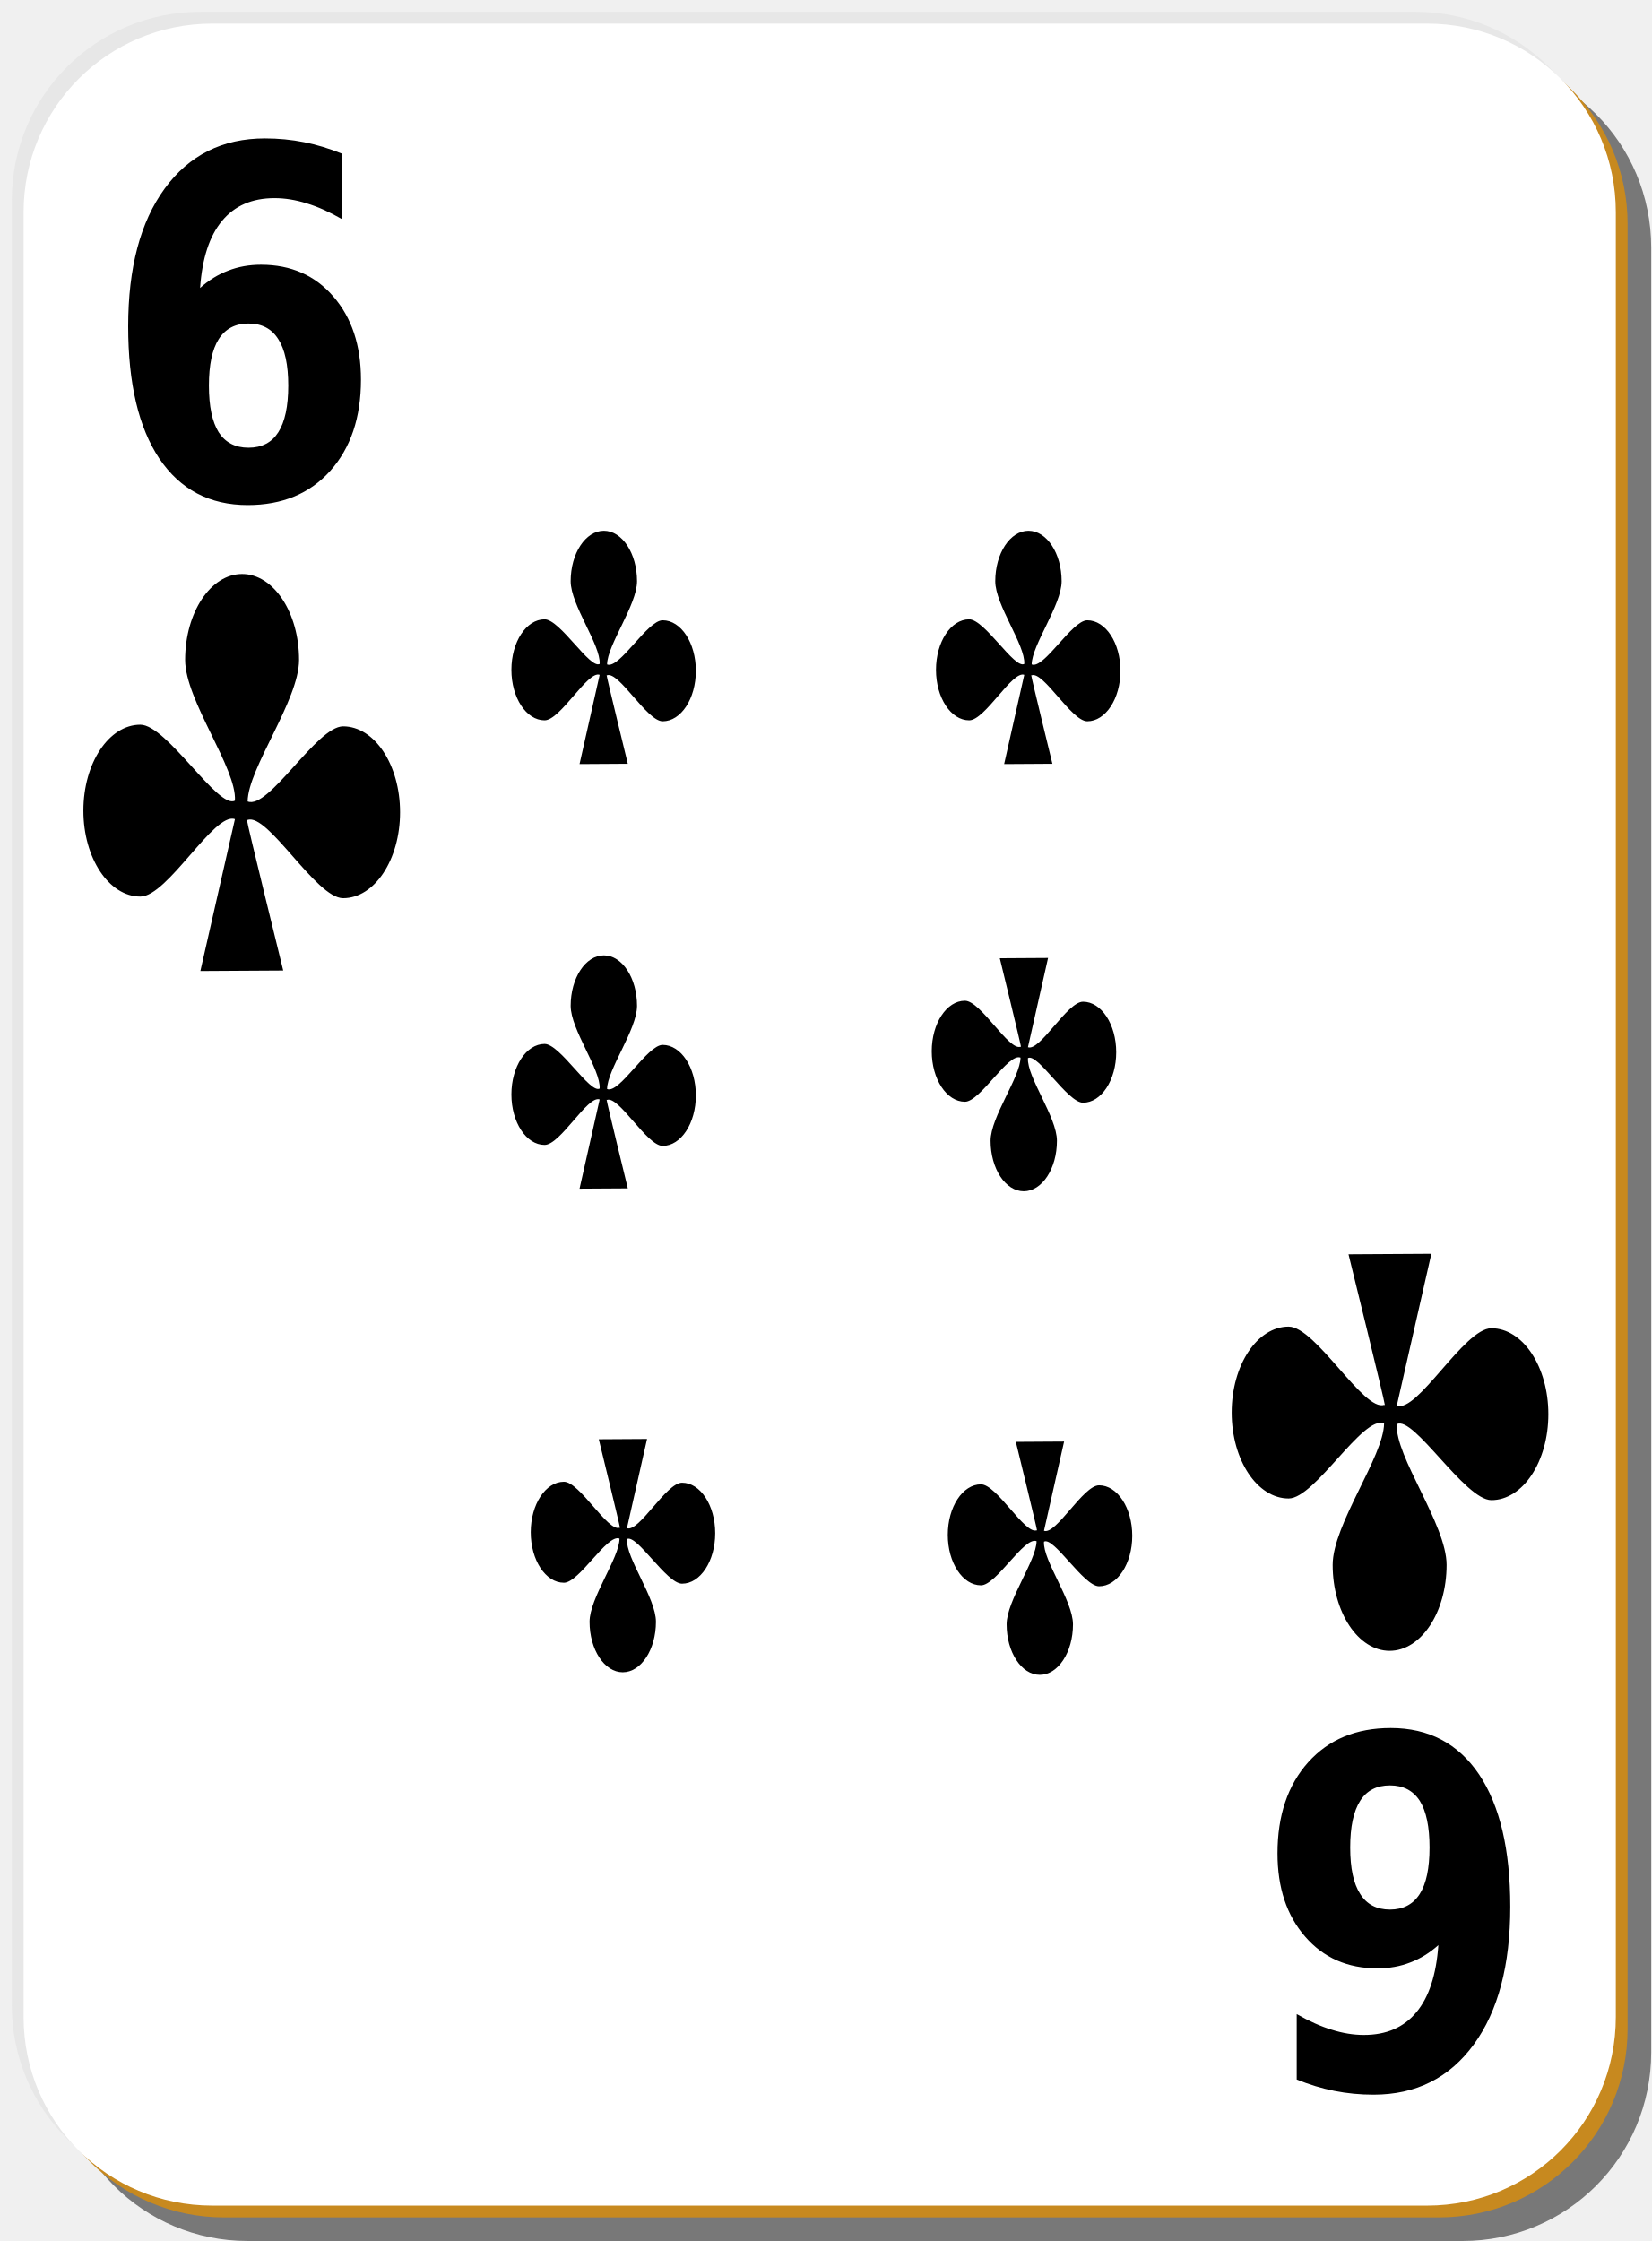
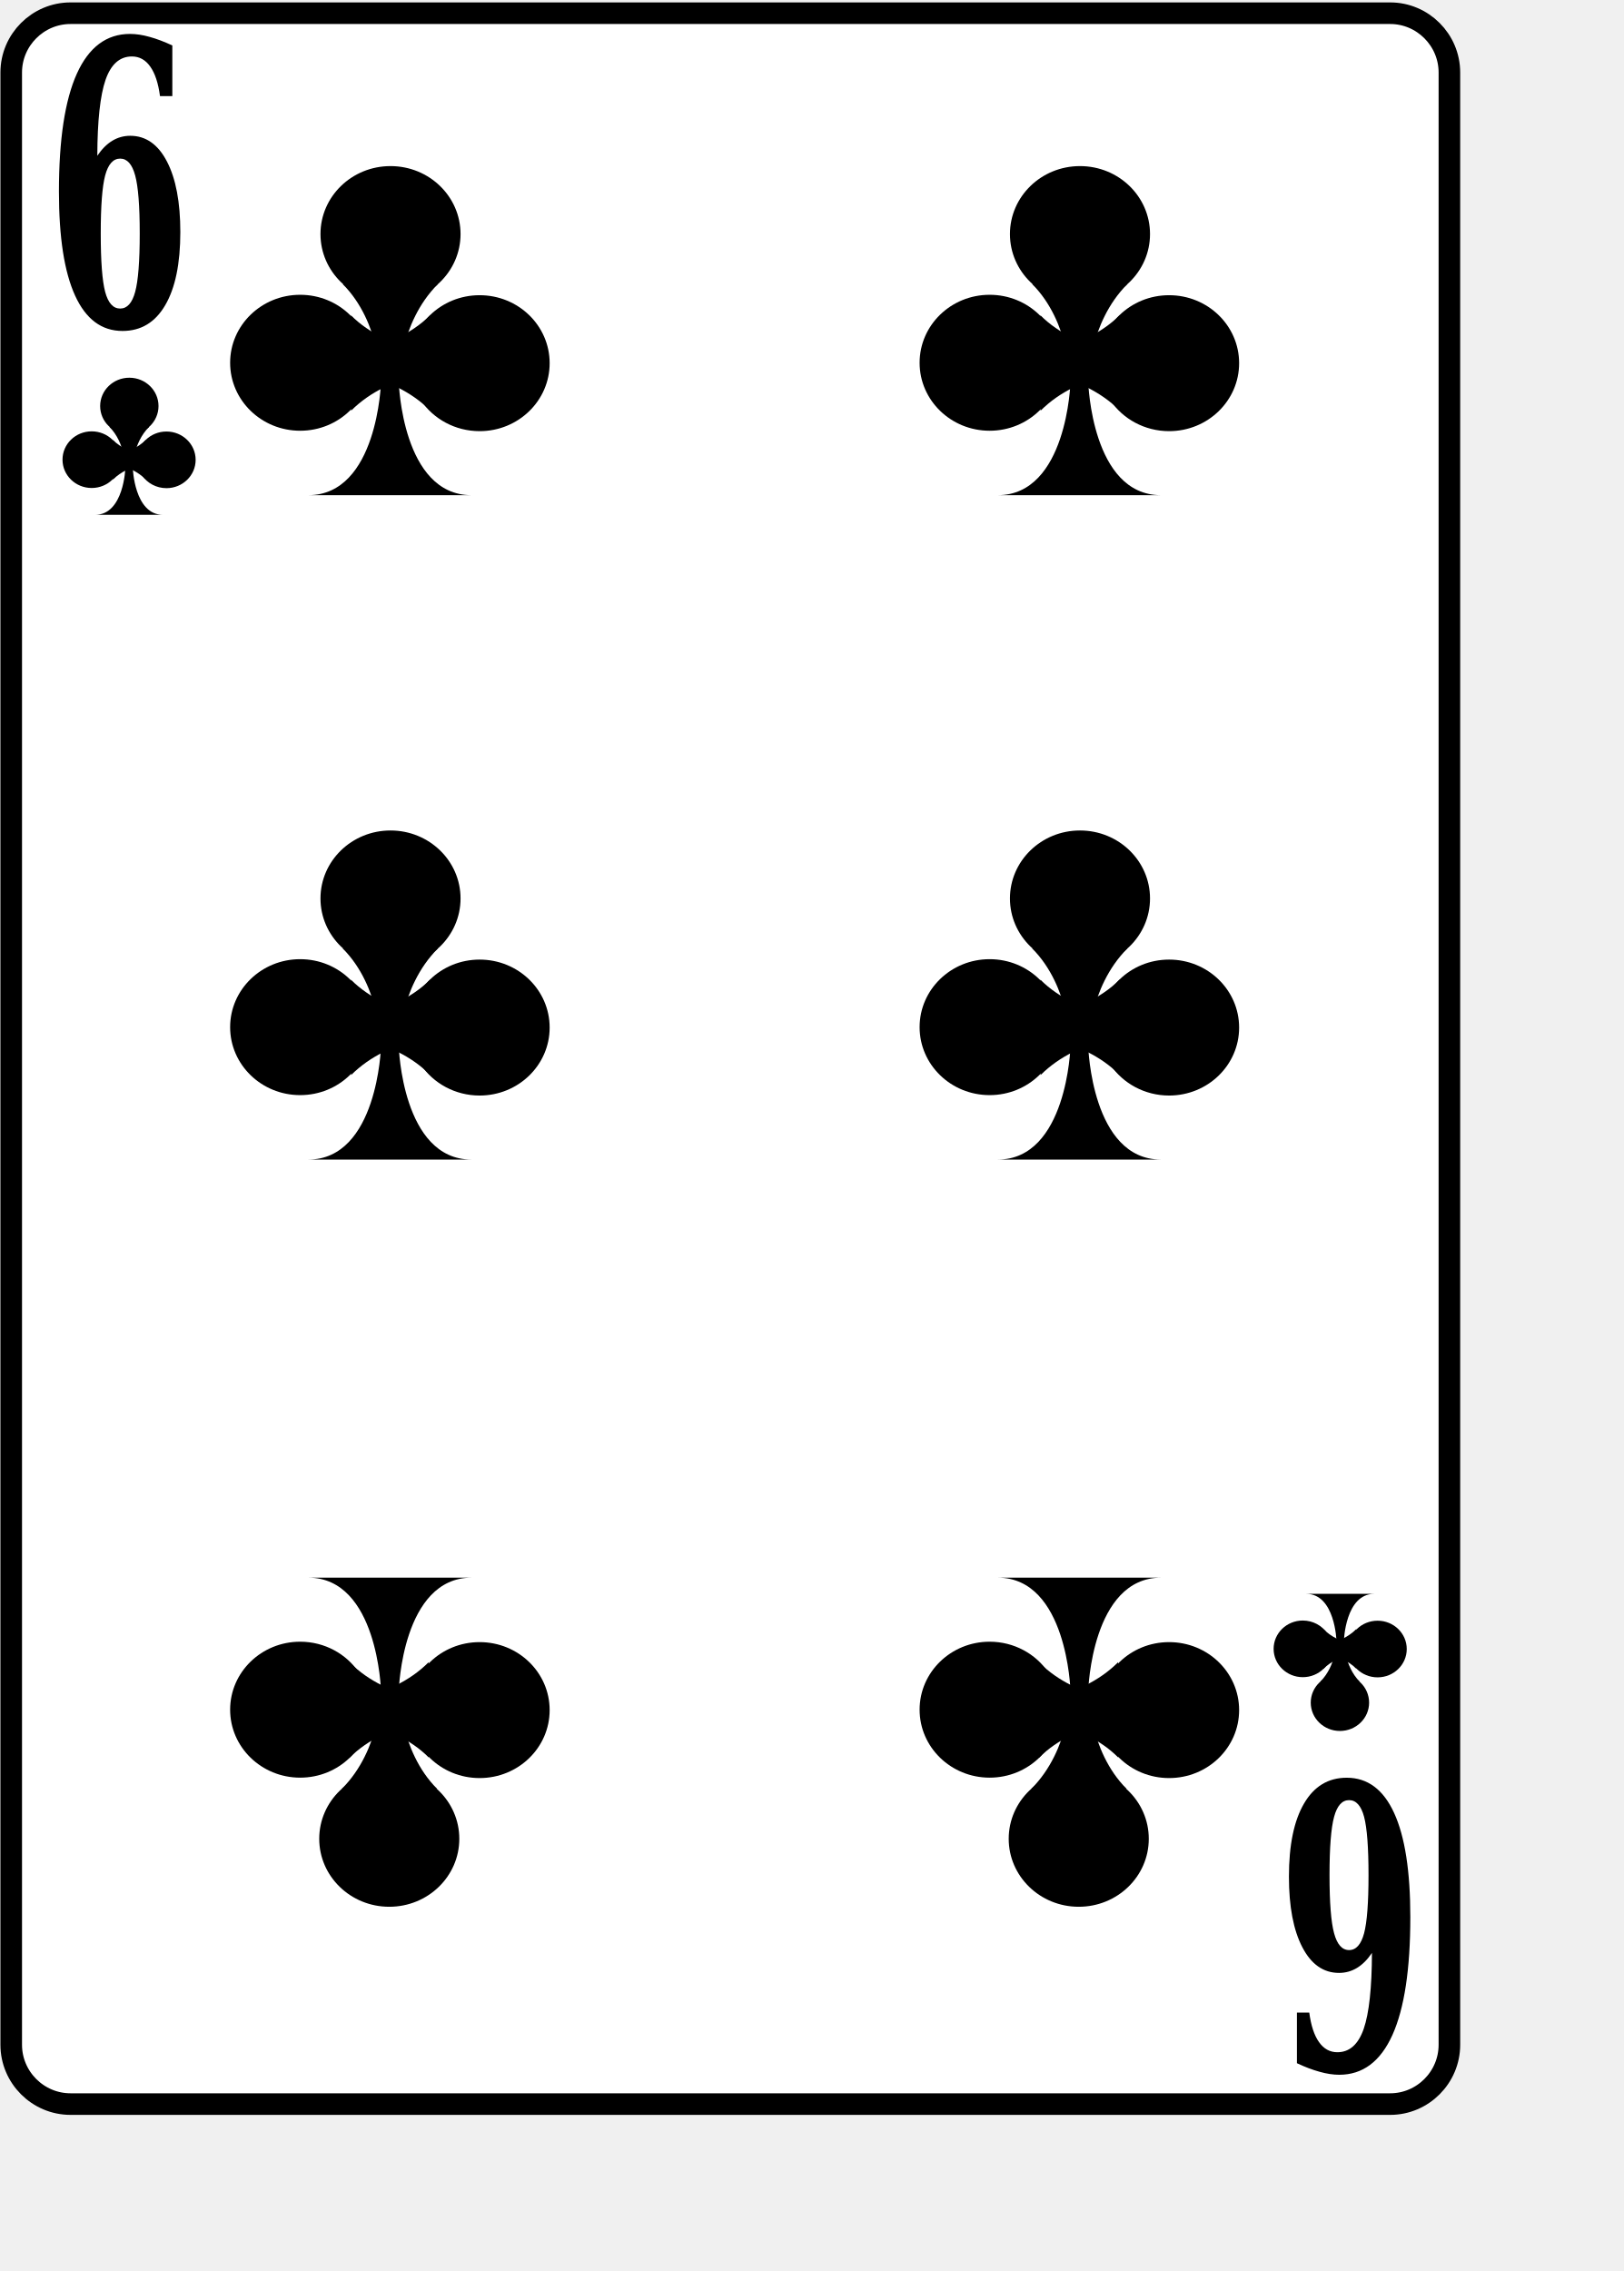
- <svg xmlns="http://www.w3.org/2000/svg" xmlns:xlink="http://www.w3.org/1999/xlink" height="190" id="svg2" version="1.0" width="140" x="0" y="0">
-   <defs id="defs3">
-     <linearGradient id="linearGradient2060">
-       <stop id="stop2062" offset="0" style="stop-color:#ebf0d0;stop-opacity:1;" />
-       <stop id="stop2064" offset="1" style="stop-color:#ffffeb;stop-opacity:1;" />
-     </linearGradient>
-     <linearGradient gradientTransform="translate(0,-1)" gradientUnits="userSpaceOnUse" id="linearGradient4853" x1="2" x2="109" xlink:href="#linearGradient2060" y1="63.1" y2="128.695" />
+ <svg xmlns="http://www.w3.org/2000/svg" xmlns:xlink="http://www.w3.org/1999/xlink" version="1.1" height="263" width="188" viewBox="-1.3 -236.8 188 263" preserveAspectRatio="xMidYMid meet" zoomAndPan="magnify" contentScriptType="application/ecmascript" contentStyleType="text/css">
+   <defs>
+     <g id="n_6">
+       <text transform="scale(0.56453 1.05741)" font-family="Bitstream Vera Serif" font-weight="bold" font-size="43">6</text>
+     </g>
+     <g id="club">
+       <path d="M3.35,4.66c0-1.81-1.51-3.28-3.38-3.28s-3.38,1.47-3.38,3.28c0,1.81,1.51,3.28,3.38,3.28S3.35,6.47,3.35,4.66z" />
+       <path d="M7.71-1.55c0-1.81-1.51-3.28-3.38-3.28S0.95-3.36,0.95-1.55c0,1.81,1.51,3.28,3.38,3.28S7.71,0.26,7.71-1.55z" />
+       <path d="M-0.95-1.57c0-0.66-0.2-1.28-0.55-1.8c-0.6-0.89-1.65-1.48-2.83-1.48c-1.87,0-3.38,1.47-3.38,3.28  c0,1.81,1.51,3.28,3.38,3.28S-0.95,0.24-0.95-1.57z" />
+       <path d="M3.94-7.94c-1.67,0-2.55,1.36-3.01,2.72C0.47-3.86,0.43-2.5,0.43-2.5h-0.86c0,0-0.16-5.43-3.5-5.44H3.94z" />
+       <path d="M-2.32,2.25c1.9-1.9,1.9-4.75,1.9-4.75l0.85-0.01c0,0,0,2.91,1.85,4.76" />
+       <path d="M-1.94-3.85c1.9,1.9,4.75,1.9,4.75,1.9v0.85c0,0-2.91,0-4.76,1.85" />
+       <path d="M1.87-3.86c-1.9,1.9-4.75,1.9-4.75,1.9v0.85c0,0,2.91,0,4.76,1.85" />
+     </g>
+     <g id="base">
+       <path style="fill:#FFFFFF;stroke:#000000;stroke-width:2.5" d="M 0,0C0,3.78 3.09,6.87 6.87,6.87L159.715,6.87C163.485,6.87 166.575,3.78 166.575,0L166.575,-228.4C166.575,-232.18 163.485,-235.27 159.715,-235.27L6.87,-235.27C3.09,-235.27 0,-232.18 0,-228.4L0,0 z" />
+     </g>
  </defs>
-   <g id="layer1">
-     <g id="g5630">
-       <path d="M 21,5 L 124,5 C 132.864,5 140,12.136 140,21 L 140,174 C 140,182.864 132.864,190 124,190 L 21,190 C 12.136,190 5,182.864 5,174 L 5,21 C 5,12.136 12.136,5 21,5 z " id="rect2070" style="fill:#000000;fill-opacity:0.498;stroke:none;stroke-width:0.2;stroke-miterlimit:4;stroke-dashoffset:0;stroke-opacity:1" />
-       <path d="M 17,1 L 120,1 C 128.864,1 136,8.136 136,17 L 136,170 C 136,178.864 128.864,186 120,186 L 17,186 C 8.136,186 1,178.864 1,170 L 1,17 C 1,8.136 8.136,1 17,1 z " id="rect1300" style="fill:#e7e7e7;fill-opacity:1;stroke:none;stroke-width:0.2;stroke-miterlimit:4;stroke-dashoffset:0;stroke-opacity:1" />
-       <path d="M 19,3 L 122,3 C 130.864,3 138,10.136 138,19 L 138,172 C 138,180.864 130.864,188 122,188 L 19,188 C 10.136,188 3,180.864 3,172 L 3,19 C 3,10.136 10.136,3 19,3 z " id="path5624" style="fill:#c7891f;fill-opacity:1;stroke:none;stroke-width:0.2;stroke-miterlimit:4;stroke-dashoffset:0;stroke-opacity:1" />
-       <path d="M 18,2 L 121,2 C 129.864,2 137,9.136 137,18 L 137,171 C 137,179.864 129.864,187 121,187 L 18,187 C 9.136,187 2,179.864 2,171 L 2,18 C 2,9.136 9.136,2 18,2 z " id="rect1306" style="fill:#ffffff;fill-opacity:1;stroke:none;stroke-width:0.2;stroke-miterlimit:4;stroke-dashoffset:0;stroke-opacity:1" />
-     </g>
-     <g id="g5495" transform="translate(-448.5,-231.5)" />
+   <g id="6_club" transform="translate(-837.875,-0.0)">
+     <use xlink:href="#base" x="837.875" y="0" xlink:type="simple" xlink:show="embed" xlink:actuate="onLoad" />
+     <use xlink:href="#n_6" x="841.875" y="-199.117" xlink:type="simple" xlink:show="embed" xlink:actuate="onLoad" />
+     <use xlink:href="#n_6" x="1001.45" y="-30.28" transform="rotate(180,1001.45,-30.28)" xlink:type="simple" xlink:show="embed" xlink:actuate="onLoad" />
+     <use xlink:href="#club" x="851.525" y="-185.117" transform="rotate(180,851.525,-185.117)" xlink:type="simple" xlink:show="embed" xlink:actuate="onLoad" />
+     <use xlink:href="#club" x="991.8" y="-44.28" xlink:type="simple" xlink:show="embed" xlink:actuate="onLoad" />
+     <use xlink:href="#club" x="367.389" y="-82.713" transform="scale(2.4) rotate(180,367.389,-82.7125)" xlink:type="simple" xlink:show="embed" xlink:actuate="onLoad" />
+     <use xlink:href="#club" x="367.389" y="-50.654" transform="scale(2.4) rotate(180,367.389,-50.6536)" xlink:type="simple" xlink:show="embed" xlink:actuate="onLoad" />
+     <use xlink:href="#club" x="367.389" y="-14.599" transform="scale(2.4)" xlink:type="simple" xlink:show="embed" xlink:actuate="onLoad" />
+     <use xlink:href="#club" x="400.663" y="-82.713" transform="scale(2.4) rotate(180,400.663,-82.7125)" xlink:type="simple" xlink:show="embed" xlink:actuate="onLoad" />
+     <use xlink:href="#club" x="400.663" y="-50.654" transform="scale(2.4) rotate(180,400.663,-50.6536)" xlink:type="simple" xlink:show="embed" xlink:actuate="onLoad" />
+     <use xlink:href="#club" x="400.663" y="-14.599" transform="scale(2.4)" xlink:type="simple" xlink:show="embed" xlink:actuate="onLoad" />
  </g>
-   <g id="g2352" transform="translate(333.5,184.5)" />
-   <g id="g3925" transform="translate(329.5,183.5)" />
-   <path d="M 21.069,27.429 C 19.95,27.429 19.108,27.871 18.543,28.755 C 17.99,29.626 17.713,30.939 17.713,32.694 C 17.713,34.448 17.99,35.768 18.543,36.652 C 19.108,37.523 19.95,37.958 21.069,37.958 C 22.198,37.958 23.04,37.523 23.594,36.652 C 24.159,35.768 24.441,34.448 24.441,32.694 C 24.441,30.939 24.159,29.626 23.594,28.755 C 23.04,27.871 22.198,27.429 21.069,27.429 M 28.977,13.022 L 28.977,18.568 C 27.924,17.965 26.933,17.523 26.003,17.242 C 25.072,16.947 24.164,16.8 23.278,16.8 C 21.373,16.8 19.889,17.443 18.826,18.729 C 17.763,20.001 17.142,21.897 16.965,24.415 C 17.696,23.759 18.488,23.27 19.341,22.948 C 20.194,22.613 21.124,22.446 22.132,22.446 C 24.668,22.446 26.712,23.343 28.262,25.138 C 29.824,26.934 30.605,29.284 30.605,32.191 C 30.605,35.406 29.735,37.985 27.996,39.927 C 26.258,41.856 23.926,42.821 21.002,42.821 C 17.779,42.821 15.282,41.508 13.51,38.882 C 11.749,36.244 10.868,32.506 10.868,27.67 C 10.868,22.714 11.898,18.822 13.958,15.996 C 16.029,13.156 18.865,11.736 22.464,11.736 C 23.605,11.736 24.713,11.843 25.787,12.058 C 26.861,12.272 27.924,12.593 28.977,13.022" id="text2666" style="font-size:37.418;font-style:normal;font-variant:normal;font-weight:bold;font-stretch:normal;fill:#000000;fill-opacity:1;stroke:none;stroke-width:1px;stroke-linecap:butt;stroke-linejoin:miter;stroke-opacity:1;font-family:Bitstream Vera Sans;text-anchor:start;writing-mode:lr-tb" />
-   <path d="M 117.852,161.901 C 118.97,161.901 119.812,161.459 120.377,160.575 C 120.931,159.704 121.207,158.391 121.207,156.636 C 121.207,154.882 120.931,153.562 120.377,152.678 C 119.812,151.807 118.97,151.372 117.852,151.372 C 116.722,151.372 115.88,151.807 115.326,152.678 C 114.761,153.562 114.479,154.882 114.479,156.636 C 114.479,158.391 114.761,159.704 115.326,160.575 C 115.88,161.459 116.722,161.901 117.852,161.901 M 109.944,176.308 L 109.944,170.762 C 110.996,171.365 111.987,171.807 112.917,172.088 C 113.848,172.383 114.756,172.53 115.642,172.53 C 117.547,172.53 119.031,171.887 120.094,170.601 C 121.158,169.329 121.778,167.433 121.955,164.915 C 121.224,165.571 120.432,166.06 119.579,166.382 C 118.726,166.717 117.796,166.884 116.788,166.884 C 114.252,166.884 112.209,165.987 110.658,164.192 C 109.096,162.397 108.316,160.046 108.316,157.139 C 108.316,153.924 109.185,151.345 110.924,149.403 C 112.663,147.474 114.994,146.509 117.918,146.509 C 121.141,146.509 123.638,147.822 125.411,150.448 C 127.172,153.087 128.052,156.824 128.052,161.66 C 128.052,166.616 127.022,170.508 124.962,173.334 C 122.891,176.174 120.056,177.594 116.456,177.594 C 115.315,177.594 114.208,177.487 113.133,177.273 C 112.059,177.058 110.996,176.737 109.944,176.308" id="text3033" style="font-size:37.418;font-style:normal;font-variant:normal;font-weight:bold;font-stretch:normal;fill:#000000;fill-opacity:1;stroke:none;stroke-width:1px;stroke-linecap:butt;stroke-linejoin:miter;stroke-opacity:1;font-family:Bitstream Vera Sans;text-anchor:start;writing-mode:lr-tb" />
-   <path d="M 20.527,48.665 C 17.861,48.665 15.697,51.929 15.697,55.951 C 15.697,59.377 20.089,65.142 19.919,67.88 C 18.509,68.663 14.152,61.443 11.9,61.443 C 9.233,61.443 7.07,64.706 7.07,68.728 C 7.07,72.751 9.233,76.014 11.9,76.014 C 14.212,76.014 18.176,68.8 19.919,69.451 L 16.99,82.325 L 24.014,82.283 C 24.014,82.283 20.937,69.802 20.933,69.507 L 20.988,69.507 L 20.988,69.521 C 22.695,68.881 26.794,76.153 29.09,76.153 C 31.757,76.153 33.92,72.89 33.92,68.867 C 33.92,64.845 31.757,61.582 29.09,61.582 C 26.848,61.582 22.782,68.682 20.997,67.95 C 21.022,65.144 25.357,59.373 25.357,55.951 C 25.357,51.929 23.194,48.665 20.527,48.665 z " id="path908" style="fill:#000000;fill-opacity:1;fill-rule:evenodd;stroke:none;stroke-width:1pt;stroke-linecap:butt;stroke-linejoin:miter;stroke-opacity:1" />
-   <path d="M 117.823,139.963 C 120.489,139.963 122.653,136.699 122.653,132.677 C 122.653,129.25 118.261,123.485 118.431,120.747 C 119.841,119.965 124.198,127.185 126.45,127.185 C 129.117,127.185 131.28,123.921 131.28,119.899 C 131.28,115.877 129.117,112.613 126.45,112.613 C 124.138,112.613 120.174,119.827 118.431,119.176 L 121.36,106.302 L 114.336,106.344 C 114.336,106.344 117.413,118.825 117.417,119.121 L 117.362,119.121 L 117.362,119.107 C 115.655,119.746 111.556,112.474 109.26,112.474 C 106.593,112.474 104.43,115.738 104.43,119.76 C 104.43,123.782 106.593,127.046 109.26,127.046 C 111.502,127.046 115.568,119.945 117.353,120.678 C 117.328,123.483 112.993,129.254 112.993,132.677 C 112.993,136.699 115.156,139.963 117.823,139.963 z " id="path3043" style="fill:#000000;fill-opacity:1;fill-rule:evenodd;stroke:none;stroke-width:1pt;stroke-linecap:butt;stroke-linejoin:miter;stroke-opacity:1" />
-   <path d="M 51.199,45 C 49.646,45 48.385,46.918 48.385,49.281 C 48.385,51.295 50.944,54.683 50.844,56.292 C 50.023,56.751 47.485,52.509 46.173,52.509 C 44.62,52.509 43.36,54.426 43.36,56.79 C 43.36,59.154 44.62,61.071 46.173,61.071 C 47.52,61.071 49.829,56.832 50.844,57.215 L 49.138,64.78 L 53.23,64.755 C 53.23,64.755 51.437,57.421 51.435,57.248 L 51.467,57.248 L 51.467,57.256 C 52.462,56.88 54.849,61.153 56.187,61.153 C 57.74,61.153 59,59.235 59,56.872 C 59,54.508 57.74,52.59 56.187,52.59 C 54.88,52.59 52.512,56.763 51.473,56.333 C 51.487,54.684 54.012,51.293 54.012,49.281 C 54.012,46.918 52.752,45 51.199,45 z " id="path2242" style="fill:#000000;fill-opacity:1;fill-rule:evenodd;stroke:none;stroke-width:1pt;stroke-linecap:butt;stroke-linejoin:miter;stroke-opacity:1" />
-   <path d="M 87.199,45 C 85.646,45 84.385,46.918 84.385,49.281 C 84.385,51.295 86.944,54.683 86.844,56.292 C 86.023,56.751 83.485,52.509 82.173,52.509 C 80.62,52.509 79.36,54.426 79.36,56.79 C 79.36,59.154 80.62,61.071 82.173,61.071 C 83.52,61.071 85.829,56.832 86.844,57.215 L 85.138,64.78 L 89.23,64.755 C 89.23,64.755 87.437,57.421 87.435,57.248 L 87.467,57.248 L 87.467,57.256 C 88.462,56.88 90.849,61.153 92.187,61.153 C 93.74,61.153 95,59.235 95,56.872 C 95,54.508 93.74,52.59 92.187,52.59 C 90.88,52.59 88.512,56.763 87.473,56.333 C 87.487,54.684 90.012,51.293 90.012,49.281 C 90.012,46.918 88.752,45 87.199,45 z " id="path2248" style="fill:#000000;fill-opacity:1;fill-rule:evenodd;stroke:none;stroke-width:1pt;stroke-linecap:butt;stroke-linejoin:miter;stroke-opacity:1" />
-   <path d="M 51.199,81 C 49.646,81 48.385,82.918 48.385,85.281 C 48.385,87.295 50.944,90.683 50.844,92.292 C 50.023,92.751 47.485,88.509 46.173,88.509 C 44.62,88.509 43.36,90.427 43.36,92.79 C 43.36,95.154 44.62,97.071 46.173,97.071 C 47.52,97.071 49.829,92.832 50.844,93.215 L 49.138,100.78 L 53.23,100.755 C 53.23,100.755 51.437,93.421 51.435,93.248 L 51.467,93.248 L 51.467,93.256 C 52.462,92.88 54.849,97.153 56.187,97.153 C 57.74,97.153 59,95.235 59,92.872 C 59,90.508 57.74,88.59 56.187,88.59 C 54.88,88.59 52.512,92.763 51.473,92.333 C 51.487,90.684 54.012,87.293 54.012,85.281 C 54.012,82.918 52.752,81 51.199,81 z " id="path2254" style="fill:#000000;fill-opacity:1;fill-rule:evenodd;stroke:none;stroke-width:1pt;stroke-linecap:butt;stroke-linejoin:miter;stroke-opacity:1" />
-   <path d="M 86.801,101 C 88.354,101 89.615,99.082 89.615,96.719 C 89.615,94.705 87.056,91.317 87.156,89.708 C 87.977,89.249 90.515,93.491 91.827,93.491 C 93.38,93.491 94.64,91.574 94.64,89.21 C 94.64,86.846 93.38,84.929 91.827,84.929 C 90.48,84.929 88.171,89.168 87.156,88.785 L 88.862,81.22 L 84.77,81.245 C 84.77,81.245 86.563,88.579 86.565,88.752 L 86.533,88.752 L 86.533,88.744 C 85.538,89.12 83.151,84.847 81.813,84.847 C 80.26,84.847 79,86.765 79,89.128 C 79,91.492 80.26,93.41 81.813,93.41 C 83.12,93.41 85.488,89.237 86.527,89.668 C 86.513,91.316 83.988,94.707 83.988,96.719 C 83.988,99.082 85.248,101 86.801,101 z " id="path2252" style="fill:#000000;fill-opacity:1;fill-rule:evenodd;stroke:none;stroke-width:1pt;stroke-linecap:butt;stroke-linejoin:miter;stroke-opacity:1" />
-   <path d="M 88.161,142 C 89.714,142 90.975,140.082 90.975,137.719 C 90.975,135.705 88.416,132.317 88.516,130.708 C 89.337,130.249 91.875,134.491 93.187,134.491 C 94.74,134.491 96,132.574 96,130.21 C 96,127.846 94.74,125.929 93.187,125.929 C 91.84,125.929 89.531,130.168 88.516,129.785 L 90.222,122.22 L 86.13,122.245 C 86.13,122.245 87.923,129.579 87.925,129.752 L 87.893,129.752 L 87.893,129.744 C 86.898,130.12 84.511,125.847 83.173,125.847 C 81.62,125.847 80.36,127.765 80.36,130.128 C 80.36,132.492 81.62,134.41 83.173,134.41 C 84.48,134.41 86.848,130.237 87.887,130.667 C 87.873,132.316 85.348,135.707 85.348,137.719 C 85.348,140.082 86.608,142 88.161,142 z " id="path2264" style="fill:#000000;fill-opacity:1;fill-rule:evenodd;stroke:none;stroke-width:1pt;stroke-linecap:butt;stroke-linejoin:miter;stroke-opacity:1" />
-   <path d="M 52.801,141.78 C 54.354,141.78 55.615,139.862 55.615,137.499 C 55.615,135.485 53.056,132.097 53.156,130.488 C 53.977,130.029 56.515,134.271 57.827,134.271 C 59.38,134.271 60.64,132.353 60.64,129.99 C 60.64,127.626 59.38,125.709 57.827,125.709 C 56.48,125.709 54.171,129.948 53.156,129.565 L 54.862,122 L 50.77,122.025 C 50.77,122.025 52.563,129.359 52.565,129.532 L 52.533,129.532 L 52.533,129.524 C 51.538,129.9 49.151,125.627 47.813,125.627 C 46.26,125.627 45,127.545 45,129.908 C 45,132.272 46.26,134.19 47.813,134.19 C 49.12,134.19 51.488,130.017 52.527,130.447 C 52.513,132.096 49.988,135.487 49.988,137.499 C 49.988,139.862 51.248,141.78 52.801,141.78 z " id="path2260" style="fill:#000000;fill-opacity:1;fill-rule:evenodd;stroke:none;stroke-width:1pt;stroke-linecap:butt;stroke-linejoin:miter;stroke-opacity:1" />
</svg>
